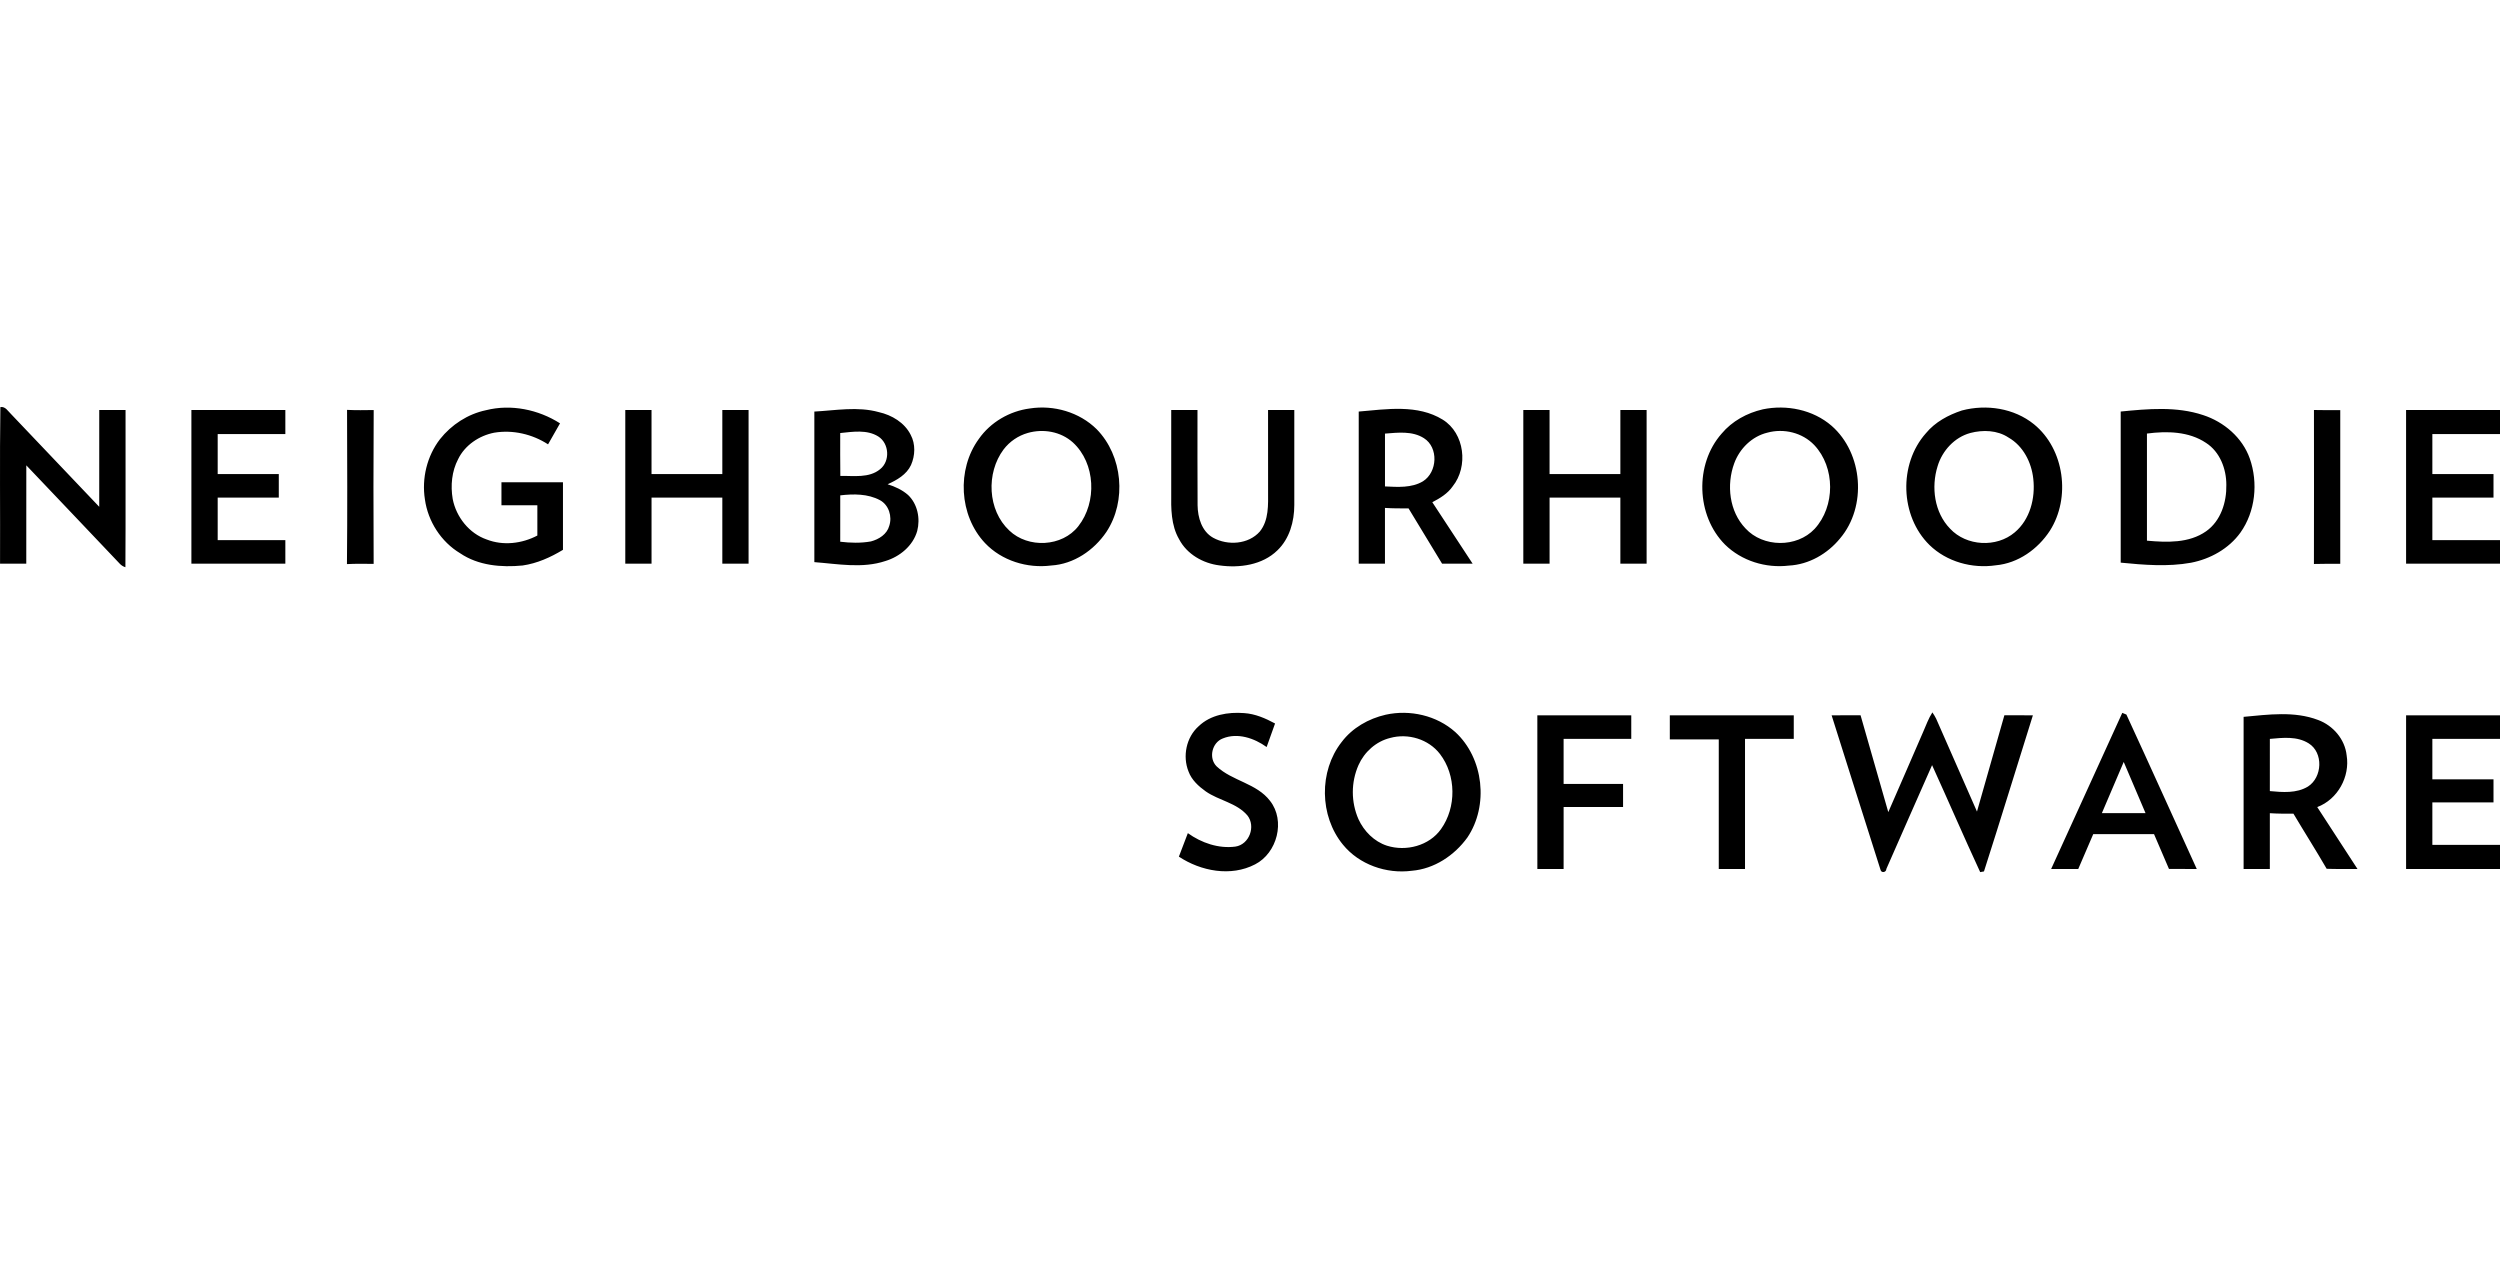
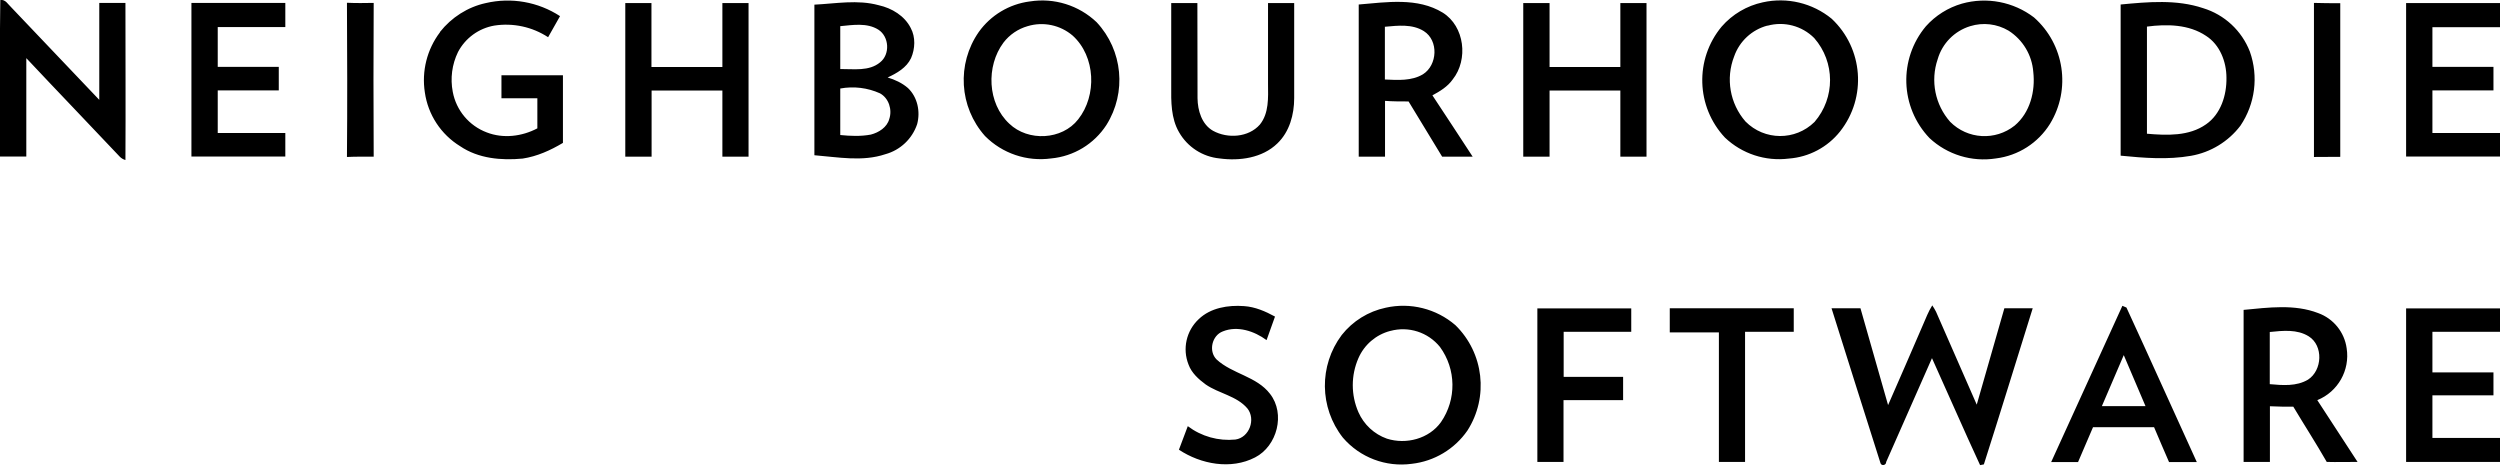
- <svg xmlns="http://www.w3.org/2000/svg" height="88" width="172">
-   <path d="M.026 28.006c.352-.054.524.286.742.49l6.059 6.372c.003-2.22 0-4.44.001-6.66h1.81c-.008 3.606.013 7.21-.01 10.817a.868.868 0 0 1-.384-.237c-2.137-2.264-4.292-4.512-6.434-6.773-.003 2.255 0 4.51-.002 6.766H.003c.017-3.592-.03-7.184.023-10.775zm70.823.097c1.644-.257 3.412.25 4.603 1.428 1.793 1.828 2.078 4.936.667 7.068-.856 1.264-2.246 2.214-3.795 2.307-1.645.213-3.405-.327-4.554-1.542-1.788-1.897-1.957-5.069-.426-7.166.804-1.152 2.12-1.915 3.505-2.095zm-.137 1.684a3.205 3.205 0 0 0-1.665 1.135c-1.21 1.616-1.11 4.177.394 5.58 1.294 1.237 3.638 1.13 4.75-.302 1.29-1.644 1.19-4.326-.377-5.76-.833-.751-2.036-.958-3.102-.653zM13.168 28.21c2.154 0 4.309-.002 6.464 0v1.656h-4.655v2.749h4.204v1.62h-4.204v2.925h4.655v1.62c-2.155.002-4.31 0-6.464 0zm17.102 2.006c.79-.997 1.913-1.73 3.162-1.993 1.725-.437 3.61-.048 5.097.903-.272.482-.55.963-.823 1.445-1.08-.703-2.428-1.015-3.703-.802-1.039.203-2.016.857-2.484 1.821-.438.835-.528 1.819-.373 2.74.24 1.24 1.133 2.372 2.341 2.788 1.131.44 2.422.286 3.483-.273-.002-.693 0-1.388 0-2.082H34.5v-1.585c1.41 0 2.82-.002 4.232 0 0 1.55-.002 3.1 0 4.65-.852.517-1.785.936-2.777 1.078-1.468.143-3.048.007-4.299-.843-1.312-.789-2.212-2.192-2.422-3.703-.228-1.447.142-2.98 1.036-4.144zm25.757-1.9c1.474-.08 2.985-.365 4.436.038.895.201 1.772.722 2.192 1.562.342.637.31 1.43.022 2.079-.307.66-.974 1.036-1.608 1.322.507.158 1.004.385 1.405.737.656.622.852 1.621.63 2.477-.29 1.022-1.2 1.77-2.192 2.068-1.581.527-3.266.199-4.885.076v-10.36zm1.782 5.765c-.007 1.063-.004 2.126-.001 3.19.7.083 1.413.104 2.11-.021.546-.142 1.107-.493 1.262-1.07.216-.644-.028-1.44-.643-1.77-.831-.444-1.815-.436-2.728-.329zm-.002-4.288c.004.983-.01 1.967.008 2.949.912-.015 1.977.166 2.735-.46.705-.556.63-1.773-.123-2.252-.78-.49-1.755-.324-2.62-.237zM80.58 28.21h1.807c.004 2.183-.011 4.367.007 6.549.01.844.285 1.801 1.07 2.238 1 .554 2.432.46 3.212-.428.63-.783.57-1.847.568-2.794-.002-1.855-.002-3.71-.002-5.565h1.806c.002 2.179.003 4.357 0 6.536 0 1.13-.328 2.32-1.164 3.12-1.034 1.01-2.603 1.227-3.981 1.034-1.135-.14-2.24-.768-2.78-1.8-.56-.963-.557-2.111-.543-3.19zm12.9.105c1.915-.162 4.05-.509 5.778.556 1.516.936 1.774 3.232.688 4.587-.344.5-.874.82-1.403 1.095.924 1.41 1.854 2.816 2.775 4.229h-2.102c-.769-1.269-1.54-2.536-2.308-3.805-.541.003-1.083.003-1.623-.032v3.837H93.48V28.314zm1.807 1.517c-.002 1.211-.002 2.422 0 3.634.872.041 1.834.116 2.615-.354.994-.628 1.083-2.324.062-2.967-.798-.507-1.785-.382-2.677-.313zm25.988-1.669c1.644-.342 3.456.022 4.74 1.132 2.161 1.892 2.442 5.552.584 7.745-.865 1.061-2.149 1.803-3.53 1.873-1.58.19-3.247-.322-4.388-1.445-1.985-1.994-2.096-5.522-.234-7.634.718-.86 1.747-1.421 2.828-1.67zm.323 1.603c-1.062.255-1.916 1.1-2.284 2.113-.543 1.482-.342 3.309.776 4.477 1.21 1.317 3.524 1.34 4.753.034 1.431-1.55 1.429-4.237-.024-5.772-.819-.855-2.089-1.16-3.221-.852zm13.379-1.525c1.682-.444 3.59-.162 4.961.949 2.104 1.712 2.538 5.06 1.094 7.324-.827 1.269-2.185 2.239-3.717 2.378-1.629.241-3.378-.237-4.568-1.397-2.028-1.993-2.132-5.568-.243-7.69.635-.769 1.537-1.254 2.473-1.564zm.577 1.55c-1.084.295-1.925 1.216-2.245 2.277-.455 1.448-.23 3.189.857 4.305 1.12 1.208 3.195 1.321 4.448.254 1.055-.884 1.426-2.358 1.276-3.686-.121-1.127-.695-2.261-1.701-2.836-.772-.514-1.764-.543-2.635-.315zm10.35-1.477c1.881-.186 3.842-.365 5.668.243 1.435.466 2.705 1.548 3.214 2.992.584 1.668.388 3.642-.645 5.095-.8 1.11-2.077 1.817-3.405 2.073-1.596.287-3.23.151-4.832-.007zm1.806 1.514v7.37c1.367.124 2.896.182 4.072-.647 1.008-.71 1.415-2.002 1.39-3.192.003-1.102-.443-2.276-1.4-2.89-1.18-.793-2.7-.821-4.062-.64zM23.87 38.81c.034-3.537.018-7.073.007-10.61.61.03 1.222.02 1.833.011-.02 3.528-.022 7.056-.003 10.584-.613-.003-1.225-.019-1.837.015zm19.15-10.6h1.805v4.405c1.625 0 3.247-.002 4.871 0v-4.406h1.806c.002 3.524 0 7.048 0 10.572h-1.806v-4.546h-4.87v4.546H43.02zm61.784 10.572V28.209h1.806v4.405h4.871v-4.405h1.806V38.78h-1.806v-4.545h-4.87v4.546zm54.394.02c.01-3.532.005-7.063.002-10.594.602.016 1.206.009 1.81.01-.002 3.524-.002 7.048 0 10.572-.604.002-1.21-.007-1.812.012zm6.34-10.592H172v1.656h-4.654v2.749c1.402 0 2.804-.002 4.207 0v1.62h-4.207v2.925H172v1.62h-6.461zm-83.07 21.754c.821-.792 2.028-.988 3.126-.903.76.048 1.468.358 2.13.715-.197.538-.389 1.08-.58 1.62-.848-.611-2-1.006-3.014-.591-.748.28-.997 1.354-.426 1.922 1.078 1.011 2.757 1.163 3.678 2.377 1.071 1.363.488 3.586-1.032 4.364-1.665.867-3.729.471-5.243-.531.206-.539.413-1.077.617-1.617.935.672 2.12 1.081 3.275.925.956-.143 1.413-1.397.822-2.143-.741-.87-1.96-1.022-2.867-1.655-.492-.352-.97-.785-1.183-1.367-.423-1.05-.158-2.356.696-3.116zm12.868-.792c1.666-.368 3.51.05 4.79 1.196 1.956 1.795 2.308 5.057.831 7.25-.891 1.237-2.285 2.166-3.828 2.291-1.742.229-3.62-.423-4.738-1.801-1.613-1.968-1.66-5.052-.085-7.057.733-.975 1.853-1.61 3.03-1.879zm.309 1.599c-.972.237-1.777.964-2.181 1.869a4.643 4.643 0 0 0-.003 3.718c.382.832 1.081 1.541 1.962 1.826 1.312.416 2.906.008 3.718-1.142 1.067-1.493 1.052-3.707-.072-5.168-.782-1.019-2.195-1.444-3.424-1.103zm19.238-1.558h8.528v1.621h-3.354v8.951h-1.806v-8.916h-3.368zm11.132 0l1.992-.001c.64 2.22 1.274 4.44 1.907 6.662.808-1.837 1.598-3.682 2.4-5.52.201-.452.362-.924.634-1.341.098.14.185.285.261.438.932 2.13 1.87 4.256 2.807 6.385.632-2.208 1.253-4.418 1.885-6.624.654.003 1.307.001 1.962.001-1.126 3.58-2.219 7.17-3.366 10.741l-.26.047c-1.13-2.44-2.196-4.911-3.31-7.36-1.059 2.376-2.093 4.76-3.145 7.139-.003.248-.351.303-.402.062-1.13-3.54-2.243-7.086-3.365-10.629zm15.103 10.574c1.63-3.582 3.268-7.16 4.895-10.742l.283.117c1.632 3.533 3.226 7.084 4.842 10.625-.639-.003-1.276.001-1.913-.005-.337-.8-.686-1.594-1.027-2.393-1.394.001-2.79-.001-4.184.001-.343.8-.688 1.597-1.03 2.395-.624 0-1.245 0-1.866.002zm4.994-7.366a851.115 851.115 0 0 0-1.503 3.522l3.004.001c-.5-1.174-1.002-2.347-1.501-3.523zm8.248-3.102c1.7-.155 3.495-.409 5.13.217 1.029.382 1.84 1.324 1.959 2.429.242 1.47-.616 3.036-2.023 3.562.925 1.418 1.843 2.84 2.769 4.258-.708-.004-1.414.013-2.12-.012-.74-1.278-1.533-2.524-2.286-3.792-.543.003-1.084.003-1.624-.033v3.837h-1.805V49.318zm1.806 1.517l-.001 3.591c.874.082 1.837.164 2.62-.311.995-.632 1.078-2.336.05-2.975-.8-.501-1.776-.386-2.669-.305zm-50.397-1.62c2.154-.006 4.308-.001 6.462-.003v1.621h-4.655v3.101h4.091v1.586h-4.09l-.001 4.264h-1.806c-.001-3.524.001-7.046-.001-10.57zm59.77-.003H172v1.621h-4.654v2.784h4.207v1.586h-4.207v2.925H172v1.656h-6.461z" />
+ <svg xmlns="http://www.w3.org/2000/svg" viewBox="0 0 172 32" width="172" height="32">
+   <path fill="#000" fill-rule="nonzero" d="M.03 0c.35-.05.52.3.74.5l6.06 6.37V.2h1.8c0 3.6.02 7.2 0 10.81a.87.87 0 0 1-.39-.23C6.11 8.52 3.95 6.28 1.81 4v6.77H0C.01 7.18-.04 3.6.02.01Zm70.82.1a5.43 5.43 0 0 1 4.6 1.43 5.82 5.82 0 0 1 .67 7.07 5.09 5.09 0 0 1-3.8 2.3 5.38 5.38 0 0 1-4.55-1.54 5.79 5.79 0 0 1-.43-7.16 5.12 5.12 0 0 1 3.5-2.1ZM70.7 1.8a3.2 3.2 0 0 0-1.66 1.13c-1.21 1.62-1.11 4.18.4 5.58 1.29 1.24 3.63 1.13 4.74-.3 1.3-1.64 1.2-4.33-.38-5.76a3.3 3.3 0 0 0-3.1-.65ZM13.17.2h6.46v1.66h-4.65V4.6h4.2v1.62h-4.2v2.93h4.65v1.62h-6.46V.21Zm17.1 2c.79-1 1.91-1.72 3.16-1.99a6.6 6.6 0 0 1 5.1.9l-.82 1.45a5.29 5.29 0 0 0-3.7-.8 3.5 3.5 0 0 0-2.5 1.82 4.37 4.37 0 0 0-.36 2.74 3.71 3.71 0 0 0 2.34 2.79c1.13.44 2.42.28 3.48-.28V6.76H34.5V5.18h4.23v4.65c-.85.51-1.78.93-2.77 1.08-1.47.14-3.05 0-4.3-.85a5.2 5.2 0 0 1-2.43-3.7 5.47 5.47 0 0 1 1.04-4.14ZM56.03.32C57.5.25 59-.04 60.46.36c.9.2 1.78.73 2.2 1.57.34.63.3 1.43.02 2.07-.31.66-.98 1.04-1.61 1.33.5.15 1 .38 1.4.73.66.63.86 1.62.63 2.48a3.2 3.2 0 0 1-2.19 2.07c-1.58.53-3.26.2-4.88.07V.31Zm1.78 5.77v3.2c.7.07 1.41.1 2.1-.03.55-.14 1.12-.5 1.27-1.07.22-.64-.03-1.44-.64-1.77a4.62 4.62 0 0 0-2.73-.33Zm0-4.29v2.95c.92-.01 1.98.17 2.74-.46.7-.55.63-1.77-.12-2.25-.78-.49-1.76-.32-2.62-.24ZM80.58.21h1.8l.01 6.55c.01.84.29 1.8 1.07 2.24 1 .55 2.44.46 3.22-.43.63-.78.57-1.85.56-2.8V.21h1.8v6.54c0 1.13-.32 2.32-1.16 3.12-1.03 1-2.6 1.22-3.98 1.03a3.61 3.61 0 0 1-2.78-1.8c-.56-.96-.55-2.11-.54-3.19V.21Zm12.9.1c1.92-.16 4.05-.5 5.78.56 1.51.94 1.77 3.23.69 4.59-.35.5-.88.82-1.4 1.1.92 1.4 1.85 2.8 2.77 4.22h-2.1l-2.31-3.8c-.54 0-1.08 0-1.62-.04v3.84h-1.81V.31Zm1.8 1.52v3.64c.88.04 1.84.11 2.62-.36 1-.63 1.09-2.32.06-2.97-.8-.5-1.78-.38-2.67-.3Zm26-1.67a5.57 5.57 0 0 1 4.74 1.13 5.75 5.75 0 0 1 .58 7.75 4.97 4.97 0 0 1-3.53 1.87 5.4 5.4 0 0 1-4.39-1.44 5.77 5.77 0 0 1-.23-7.64 5.2 5.2 0 0 1 2.83-1.67Zm.32 1.6a3.33 3.33 0 0 0-2.29 2.12 4.39 4.39 0 0 0 .78 4.48 3.36 3.36 0 0 0 4.75.03 4.4 4.4 0 0 0-.02-5.77 3.3 3.3 0 0 0-3.22-.85ZM134.98.25a5.66 5.66 0 0 1 4.96.95 5.76 5.76 0 0 1 1.1 7.32 5.12 5.12 0 0 1-3.72 2.38 5.46 5.46 0 0 1-4.57-1.4 5.77 5.77 0 0 1-.25-7.69 5.3 5.3 0 0 1 2.48-1.56Zm.57 1.55a3.35 3.35 0 0 0-2.24 2.28 4.37 4.37 0 0 0 .86 4.3 3.33 3.33 0 0 0 4.44.26c1.06-.89 1.43-2.36 1.28-3.69a3.7 3.7 0 0 0-1.7-2.84 3.28 3.28 0 0 0-2.64-.31ZM145.9.31c1.89-.18 3.85-.36 5.67.25a5.02 5.02 0 0 1 3.22 2.99 5.7 5.7 0 0 1-.65 5.1 5.46 5.46 0 0 1-3.4 2.07c-1.6.28-3.23.15-4.84-.01V.31Zm1.81 1.52V9.2c1.37.12 2.9.18 4.07-.65 1.01-.7 1.42-2 1.4-3.2 0-1.1-.45-2.27-1.4-2.88-1.19-.8-2.7-.82-4.07-.64ZM23.87 10.8c.03-3.54.02-7.07 0-10.61.62.03 1.23.02 1.84.01-.02 3.53-.02 7.06 0 10.58-.62 0-1.23-.01-1.84.02ZM43.02.21h1.8v4.4h4.88V.21h1.8v10.57h-1.8V6.23h-4.87v4.55h-1.81V.21Zm61.78 10.57V.21h1.81v4.4h4.87V.21h1.8v10.57h-1.8V6.23h-4.87v4.55h-1.8Zm54.4.02V.2c.6.02 1.2.02 1.81.02v10.57l-1.81.01ZM165.54.21H172v1.66h-4.65V4.6h4.2v1.62h-4.2v2.93H172v1.62h-6.46V.21ZM82.47 21.96c.82-.79 2.03-.98 3.12-.9.76.05 1.47.36 2.13.72l-.58 1.62c-.84-.62-2-1.01-3.01-.6-.75.28-1 1.36-.43 1.93 1.08 1 2.76 1.16 3.68 2.37 1.07 1.37.49 3.59-1.03 4.37-1.66.86-3.73.47-5.24-.53l.61-1.62a4.67 4.67 0 0 0 3.28.92c.96-.14 1.41-1.4.82-2.14-.74-.87-1.96-1.02-2.87-1.65-.49-.36-.97-.79-1.18-1.37a2.84 2.84 0 0 1 .7-3.12Zm12.87-.79a5.5 5.5 0 0 1 4.79 1.2 5.78 5.78 0 0 1 .83 7.25 5.39 5.39 0 0 1-3.83 2.29 5.3 5.3 0 0 1-4.74-1.8 5.8 5.8 0 0 1-.08-7.06 5.24 5.24 0 0 1 3.03-1.88Zm.3 1.6a3.3 3.3 0 0 0-2.18 1.87 4.64 4.64 0 0 0 0 3.72 3.37 3.37 0 0 0 1.96 1.82c1.32.42 2.9.01 3.72-1.14a4.47 4.47 0 0 0-.07-5.17 3.28 3.28 0 0 0-3.42-1.1Zm19.24-1.56h8.53v1.62h-3.35v8.95h-1.8v-8.91h-3.38V21.2Zm11.14 0H128l1.9 6.66c.81-1.83 1.6-3.68 2.4-5.52.2-.45.37-.92.64-1.34.1.14.18.29.26.44l2.8 6.39 1.9-6.63h1.95c-1.12 3.58-2.22 7.17-3.36 10.74l-.26.05c-1.13-2.44-2.2-4.91-3.31-7.36l-3.15 7.14c0 .25-.35.3-.4.06-1.13-3.54-2.24-7.08-3.36-10.63Zm15.1 10.58 4.9-10.75.28.12c1.63 3.53 3.22 7.09 4.84 10.63h-1.91c-.34-.8-.7-1.6-1.03-2.4H144l-1.03 2.4h-1.86Zm5-7.37-1.51 3.52h3l-1.5-3.52Zm8.24-3.1c1.7-.16 3.5-.41 5.13.22a3.01 3.01 0 0 1 1.96 2.42 3.3 3.3 0 0 1-2.02 3.57l2.77 4.25c-.71 0-1.42.02-2.12 0-.74-1.29-1.54-2.53-2.3-3.8-.53 0-1.07 0-1.61-.03v3.83h-1.81V21.32Zm1.8 1.52v3.59c.88.08 1.84.16 2.63-.31.99-.64 1.07-2.34.05-2.98-.8-.5-1.78-.39-2.67-.3Zm-50.4-1.62h6.47v1.61h-4.65v3.1h4.09v1.6h-4.1v4.25h-1.8V21.21Zm59.78 0H172v1.61h-4.65v2.79h4.2v1.58h-4.2v2.93H172v1.65h-6.46V21.21Z" />
</svg>
